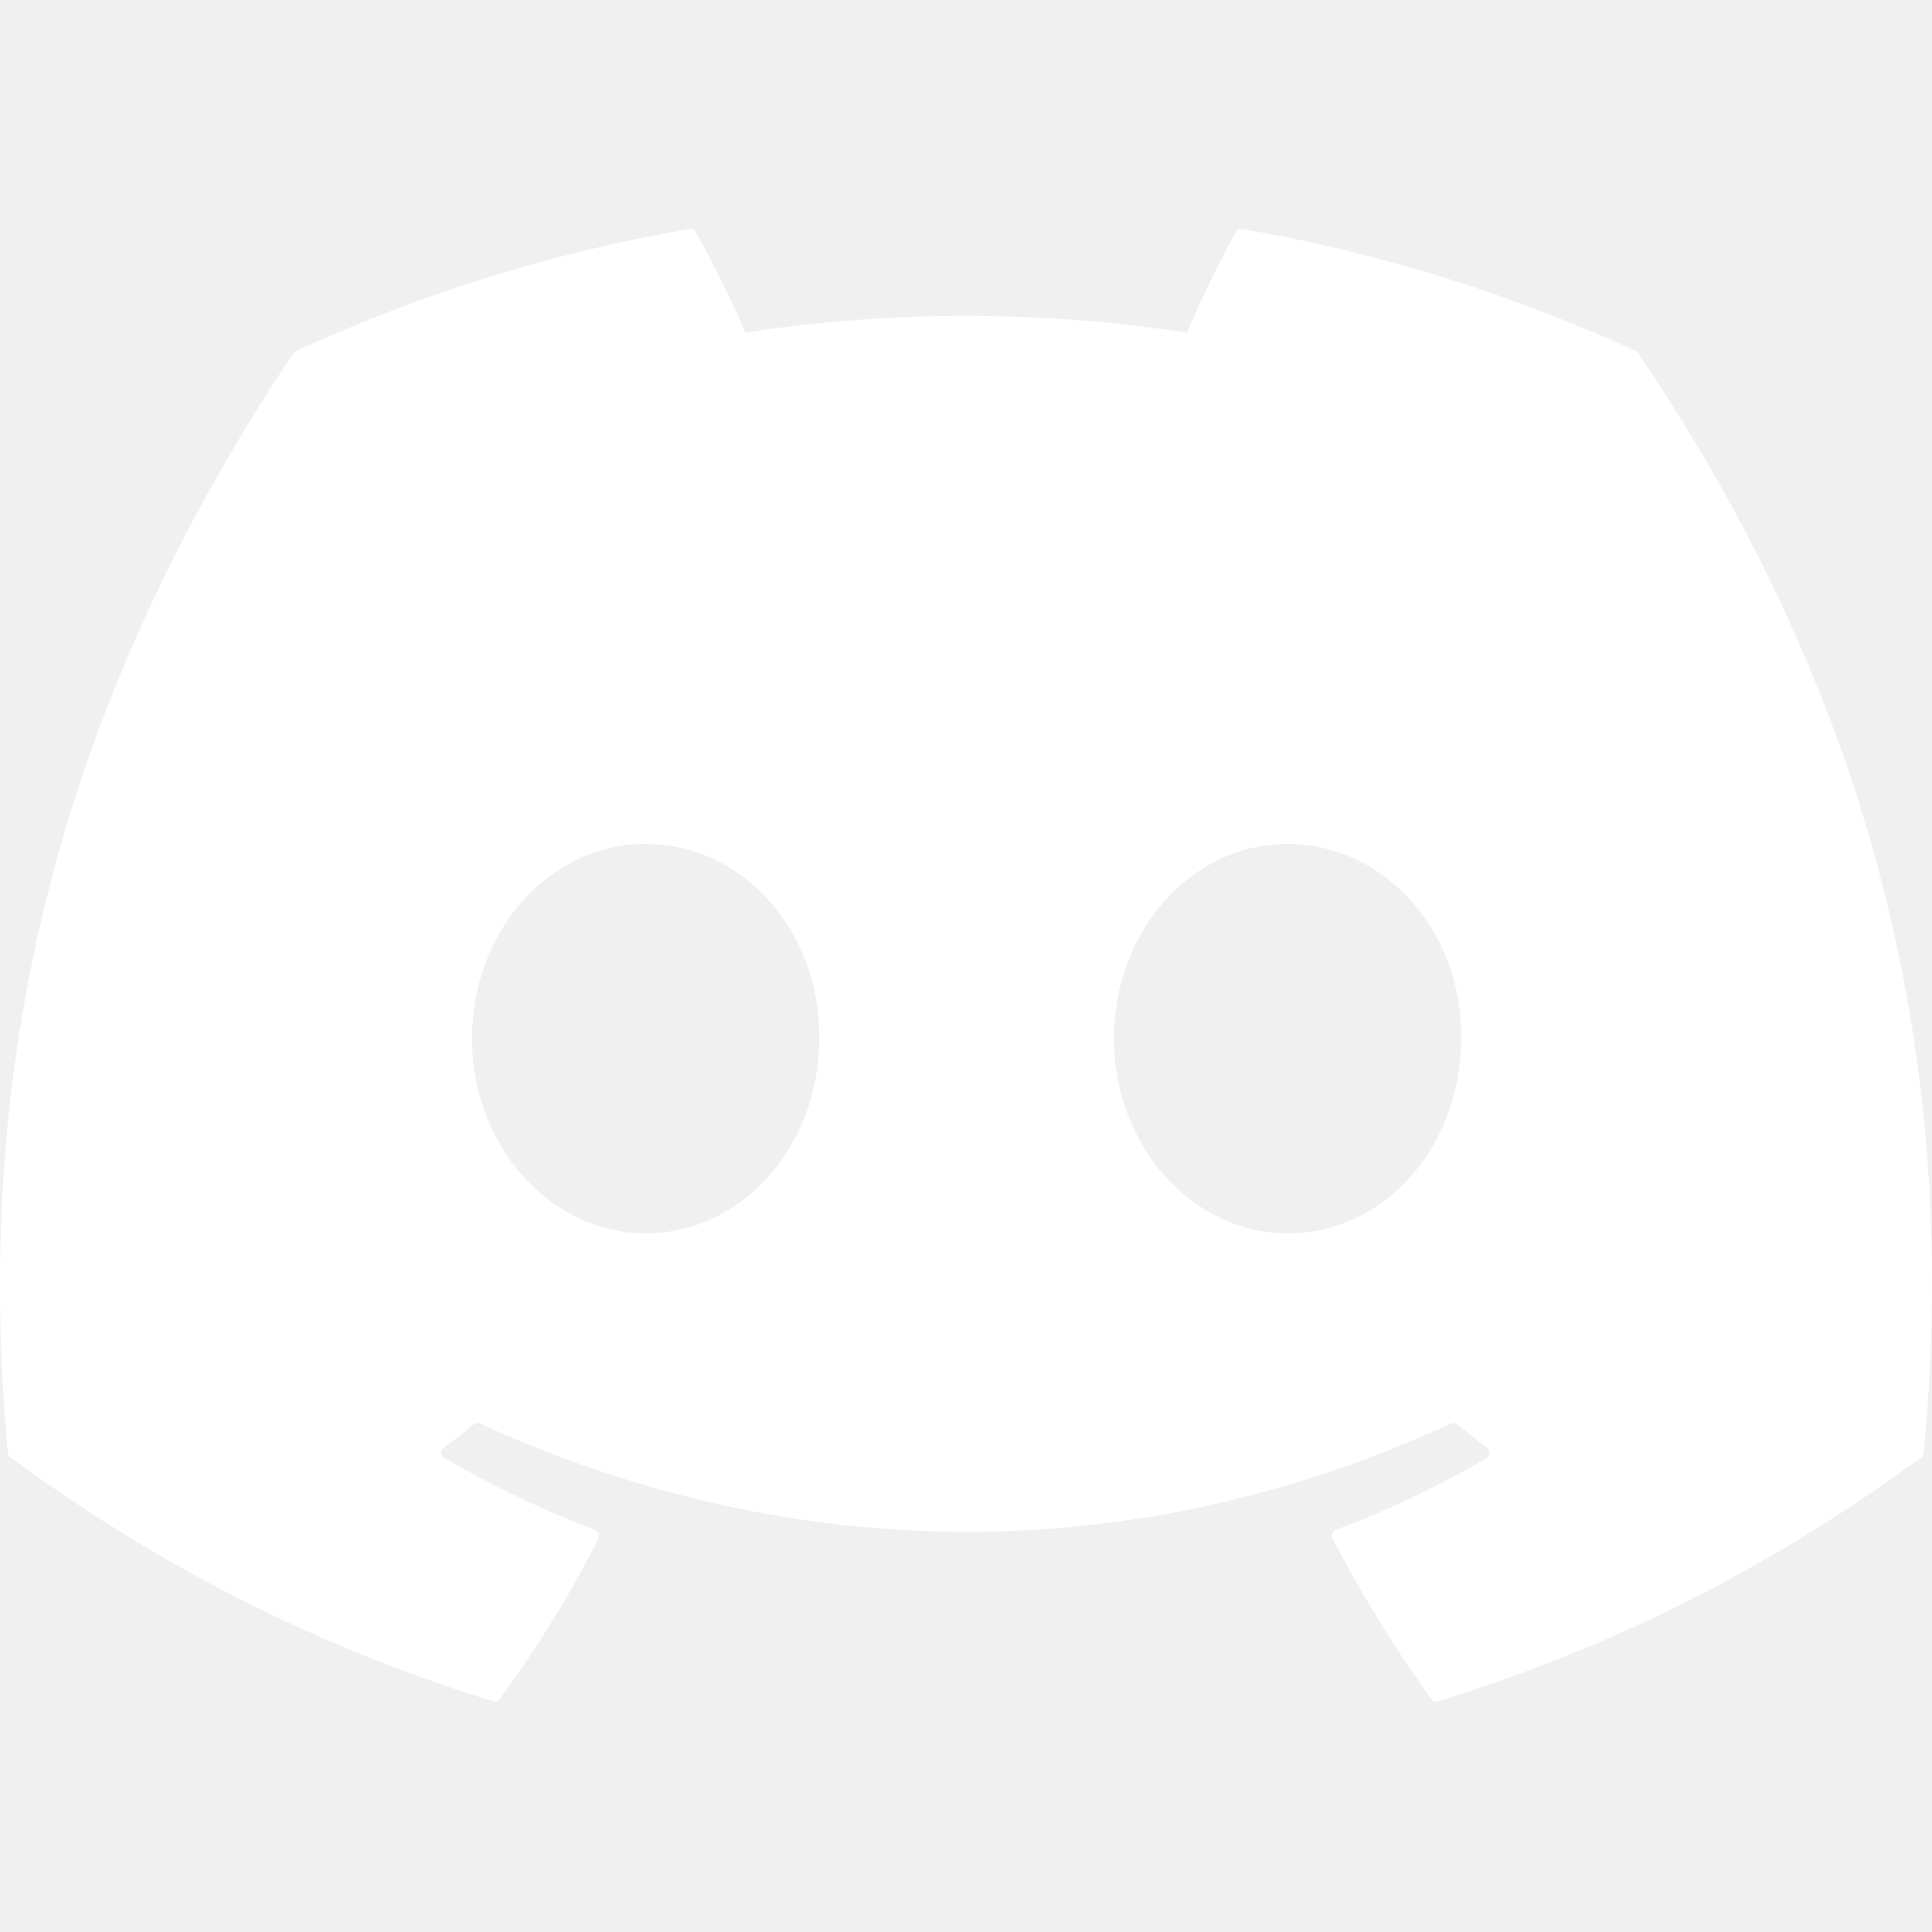
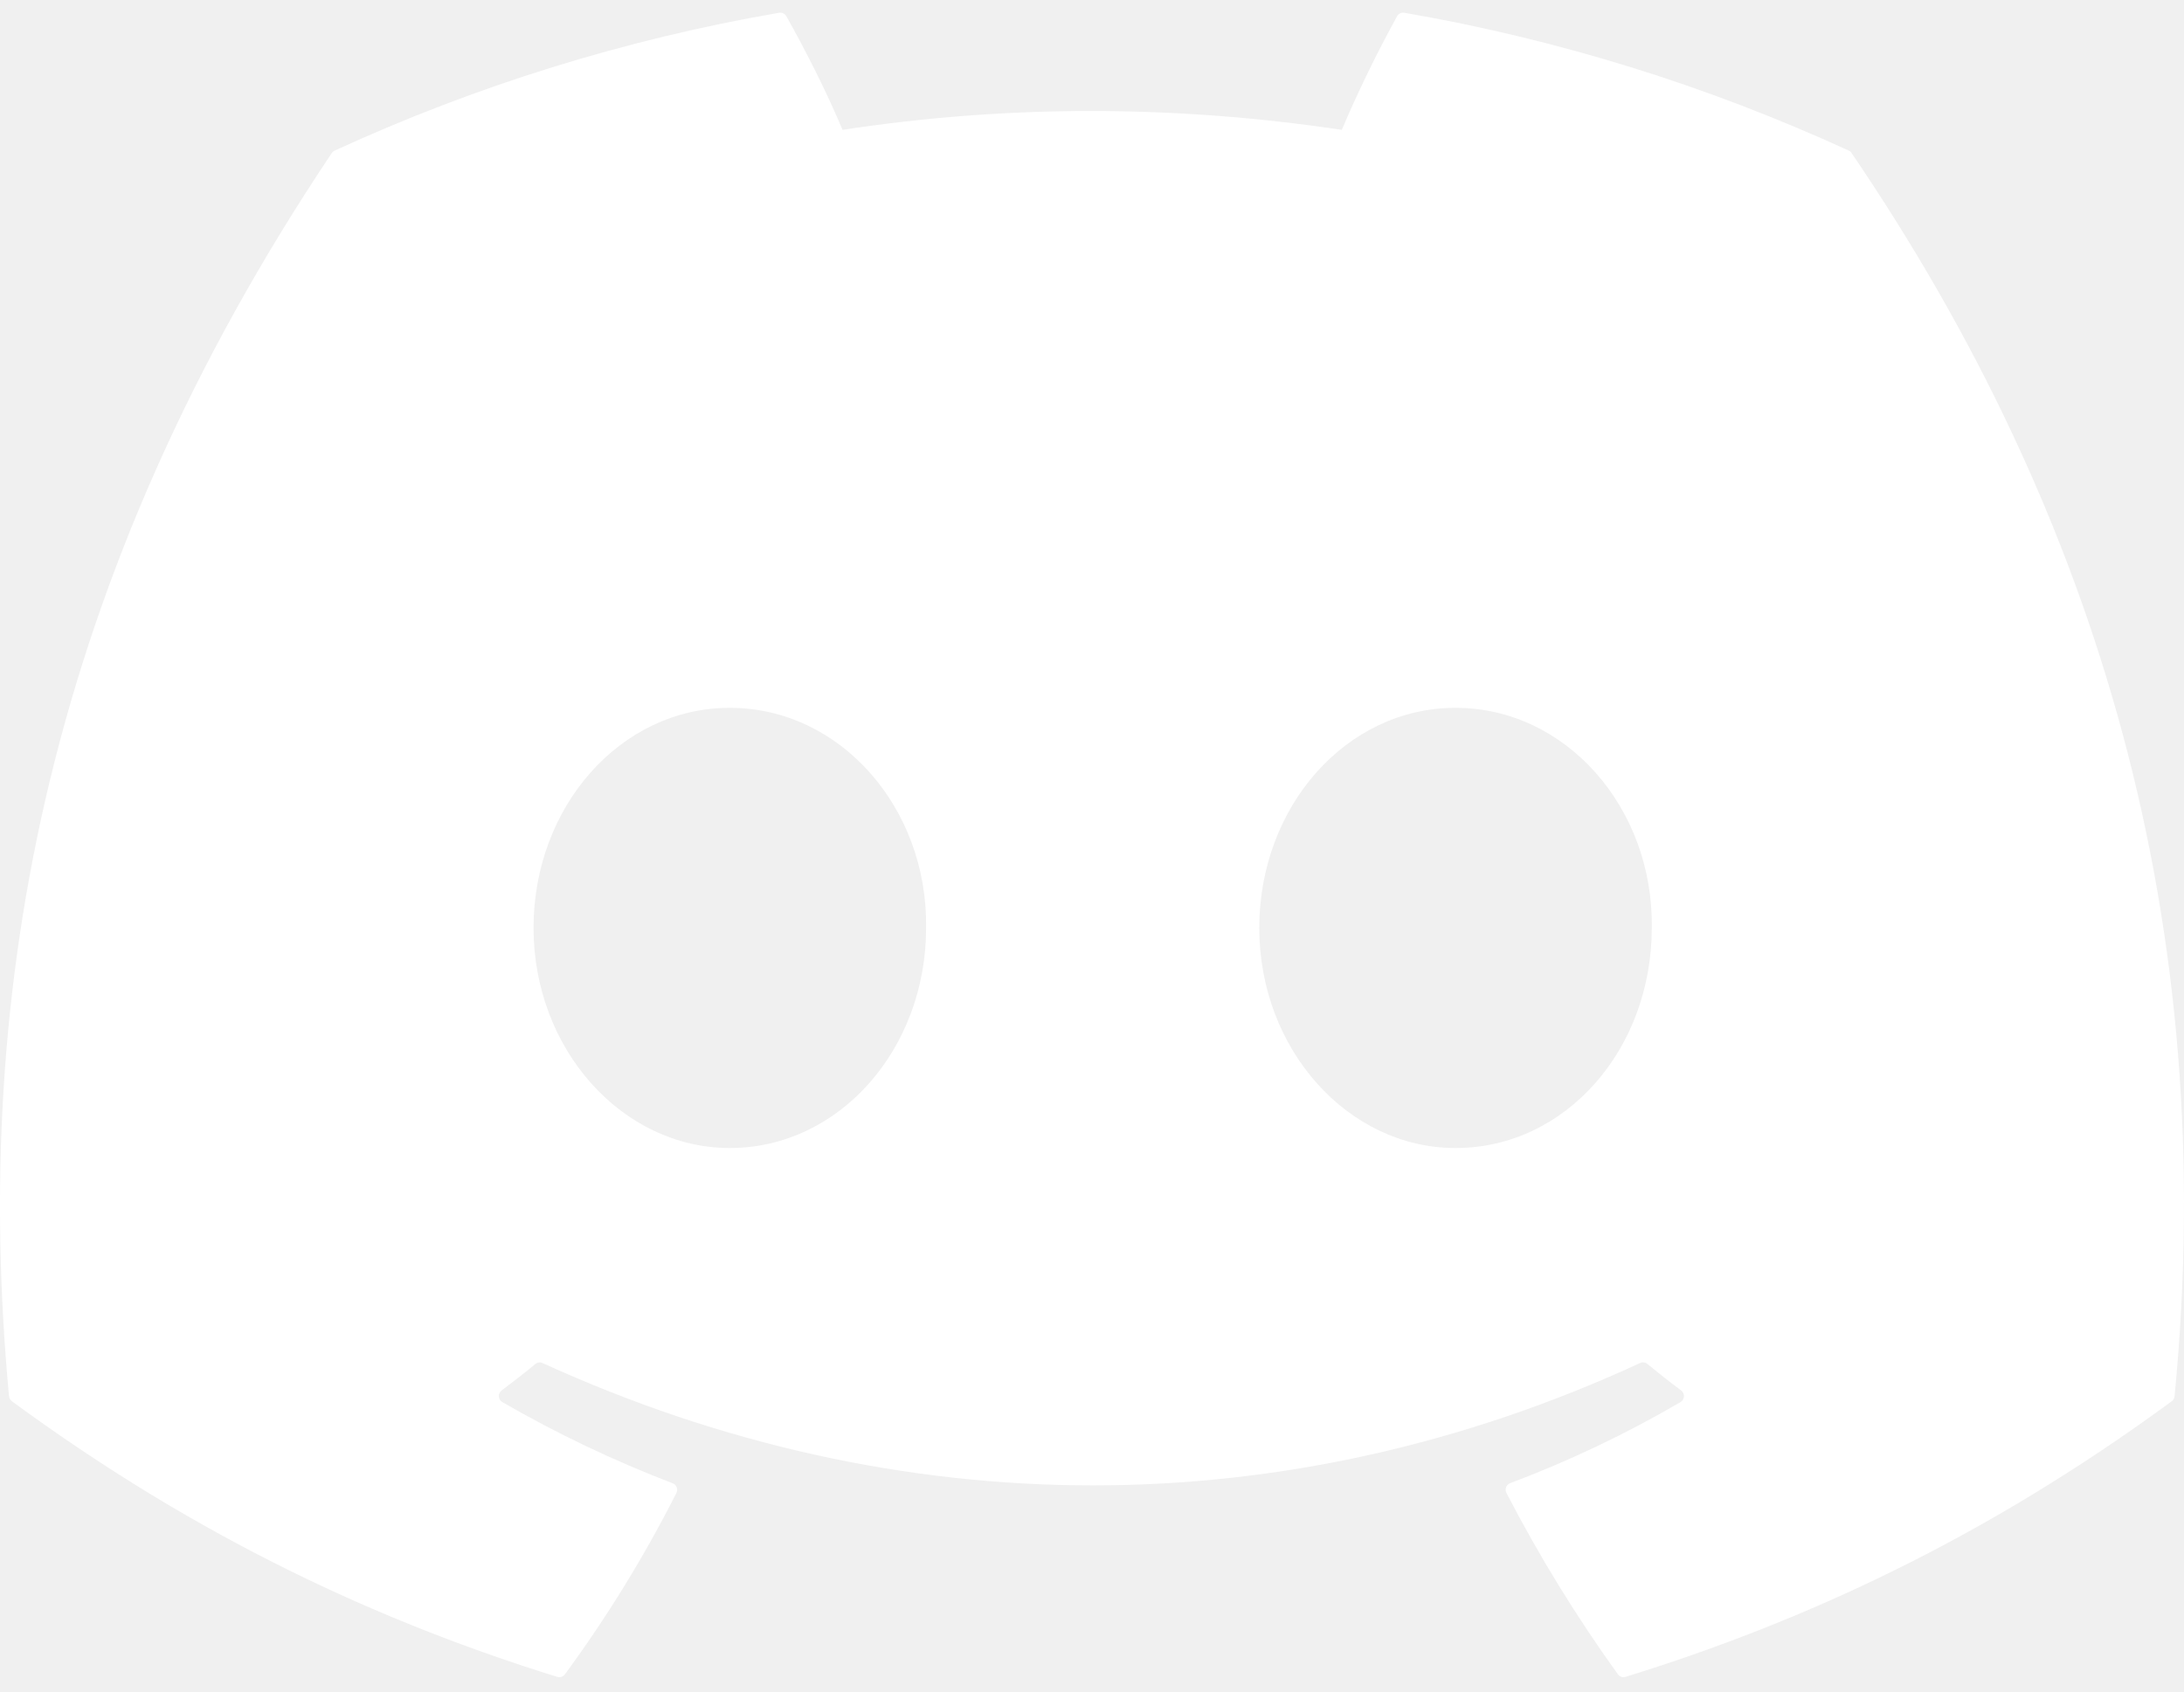
- <svg xmlns="http://www.w3.org/2000/svg" width="24" height="24" viewBox="0 0 71 55" fill="none">
-   <g clip-path="url(#clip0)">
-     <path d="M60.105 4.898C55.579 2.821 50.727 1.292 45.653 0.415C45.56 0.399 45.468 0.441 45.42 0.525C44.796 1.635 44.105 3.083 43.621 4.222C38.164 3.405 32.734 3.405 27.389 4.222C26.905 3.058 26.189 1.635 25.562 0.525C25.514 0.444 25.422 0.401 25.329 0.415C20.258 1.289 15.406 2.819 10.878 4.898C10.838 4.915 10.805 4.943 10.783 4.979C1.578 18.731 -0.944 32.144 0.293 45.391C0.299 45.456 0.335 45.518 0.386 45.558C6.459 50.017 12.341 52.725 18.115 54.52C18.207 54.548 18.305 54.514 18.364 54.438C19.73 52.573 20.947 50.606 21.991 48.538C22.052 48.417 21.994 48.273 21.868 48.226C19.937 47.493 18.098 46.6 16.329 45.586C16.189 45.504 16.178 45.304 16.307 45.208C16.679 44.929 17.051 44.639 17.407 44.346C17.471 44.293 17.561 44.281 17.636 44.315C29.256 49.62 41.835 49.62 53.318 44.315C53.394 44.279 53.483 44.29 53.55 44.343C53.906 44.636 54.278 44.929 54.653 45.208C54.782 45.304 54.773 45.504 54.633 45.586C52.865 46.62 51.026 47.493 49.092 48.223C48.966 48.271 48.91 48.417 48.972 48.538C50.038 50.603 51.255 52.57 52.596 54.435C52.652 54.514 52.753 54.548 52.845 54.52C58.646 52.725 64.529 50.017 70.602 45.558C70.655 45.518 70.689 45.459 70.694 45.394C72.175 30.079 68.215 16.776 60.197 4.982C60.177 4.943 60.144 4.915 60.105 4.898ZM23.726 37.325C20.228 37.325 17.345 34.114 17.345 30.169C17.345 26.225 20.172 23.013 23.726 23.013C27.308 23.013 30.163 26.253 30.107 30.169C30.107 34.114 27.28 37.325 23.726 37.325ZM47.318 37.325C43.82 37.325 40.937 34.114 40.937 30.169C40.937 26.225 43.764 23.013 47.318 23.013C50.9 23.013 53.755 26.253 53.699 30.169C53.699 34.114 50.9 37.325 47.318 37.325Z" fill="#ffffff" />
-   </g>
-   <defs>
-     <clipPath id="clip0">
-       <rect width="71" height="55" fill="white" />
-     </clipPath>
-   </defs>
+ <svg xmlns="http://www.w3.org/2000/svg" viewBox="0 0 71 55">
+   <path d="M60.105 4.898A58.55 58.55 0 0 0 45.653.415a.22.22 0 0 0-.233.11 40.784 40.784 0 0 0-1.8 3.697c-5.456-.817-10.886-.817-16.23 0-.485-1.164-1.201-2.587-1.828-3.697a.228.228 0 0 0-.233-.11 58.386 58.386 0 0 0-14.451 4.483.207.207 0 0 0-.095.082C1.578 18.73-.944 32.144.293 45.39a.244.244 0 0 0 .093.167c6.073 4.46 11.955 7.167 17.729 8.962a.23.23 0 0 0 .249-.082 42.08 42.08 0 0 0 3.627-5.9.225.225 0 0 0-.123-.312 38.772 38.772 0 0 1-5.539-2.64.228.228 0 0 1-.022-.378c.372-.279.744-.569 1.1-.862a.22.22 0 0 1 .23-.03c11.619 5.304 24.198 5.304 35.68 0a.219.219 0 0 1 .233.027c.356.293.728.586 1.103.865a.228.228 0 0 1-.02.378 36.384 36.384 0 0 1-5.54 2.637.227.227 0 0 0-.121.315 47.249 47.249 0 0 0 3.624 5.897.225.225 0 0 0 .249.084c5.801-1.794 11.684-4.502 17.757-8.961a.228.228 0 0 0 .092-.164c1.48-15.315-2.48-28.618-10.497-40.412a.18.18 0 0 0-.093-.084Zm-36.38 32.427c-3.497 0-6.38-3.211-6.38-7.156 0-3.944 2.827-7.156 6.38-7.156 3.583 0 6.438 3.24 6.382 7.156 0 3.945-2.827 7.156-6.381 7.156Zm23.593 0c-3.498 0-6.38-3.211-6.38-7.156 0-3.944 2.826-7.156 6.38-7.156 3.582 0 6.437 3.24 6.38 7.156 0 3.945-2.798 7.156-6.38 7.156Z" fill="#fff" />
</svg>
